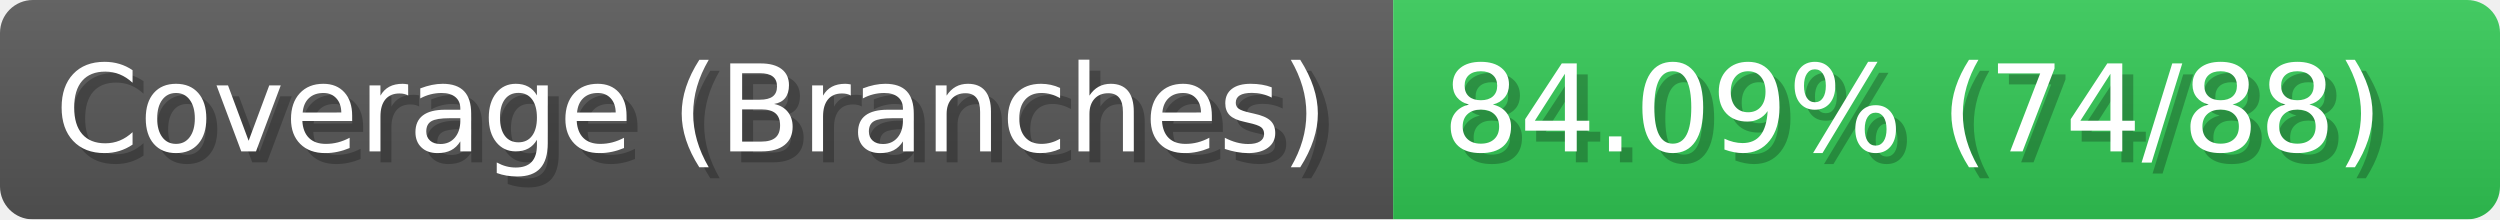
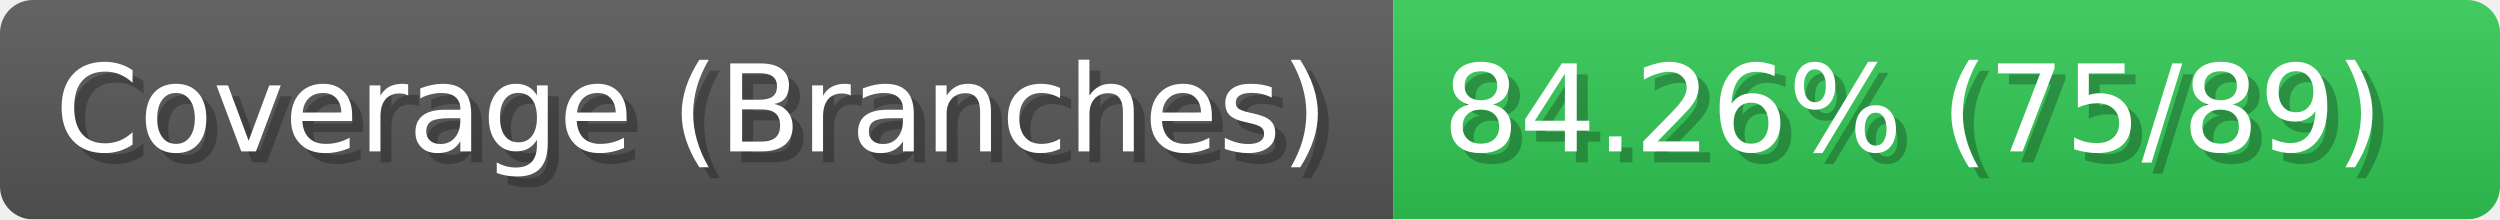
- <svg xmlns="http://www.w3.org/2000/svg" width="227.9" height="20" viewBox="0 0 2279 200" role="img" aria-label="Coverage (Branches): 84.09% (74/88)">
+ <svg xmlns="http://www.w3.org/2000/svg" width="227.9" height="20" viewBox="0 0 2279 200" role="img" aria-label="Coverage (Branches): 84.26% (75/89)">
  <linearGradient id="a" x2="0" y2="100%">
    <stop offset="0" stop-opacity=".1" stop-color="#EEE" />
    <stop offset="1" stop-opacity=".1" />
  </linearGradient>
  <mask id="m">
    <rect width="2279" height="200" rx="30" fill="#FFF" />
  </mask>
  <g mask="url(#m)">
    <rect width="1270" height="200" fill="#555" />
    <rect width="1009" height="200" fill="#31c653" x="1270" />
    <rect width="2279" height="200" fill="url(#a)" />
  </g>
  <g aria-hidden="true" fill="#fff" text-anchor="start" font-family="Verdana,DejaVu Sans,sans-serif" font-size="110">
    <text x="60" y="148" textLength="1170" fill="#000" opacity="0.25">Coverage (Branches)</text>
    <text x="50" y="138" textLength="1170">Coverage (Branches)</text>
-     <text x="1325" y="148" textLength="909" fill="#000" opacity="0.25">84.09% (74/88)</text>
-     <text x="1315" y="138" textLength="909">84.09% (74/88)</text>
+     <text x="1325" y="148" textLength="909" fill="#000" opacity="0.25">84.26% (75/89)</text>
+     <text x="1315" y="138" textLength="909">84.26% (75/89)</text>
  </g>
</svg>
